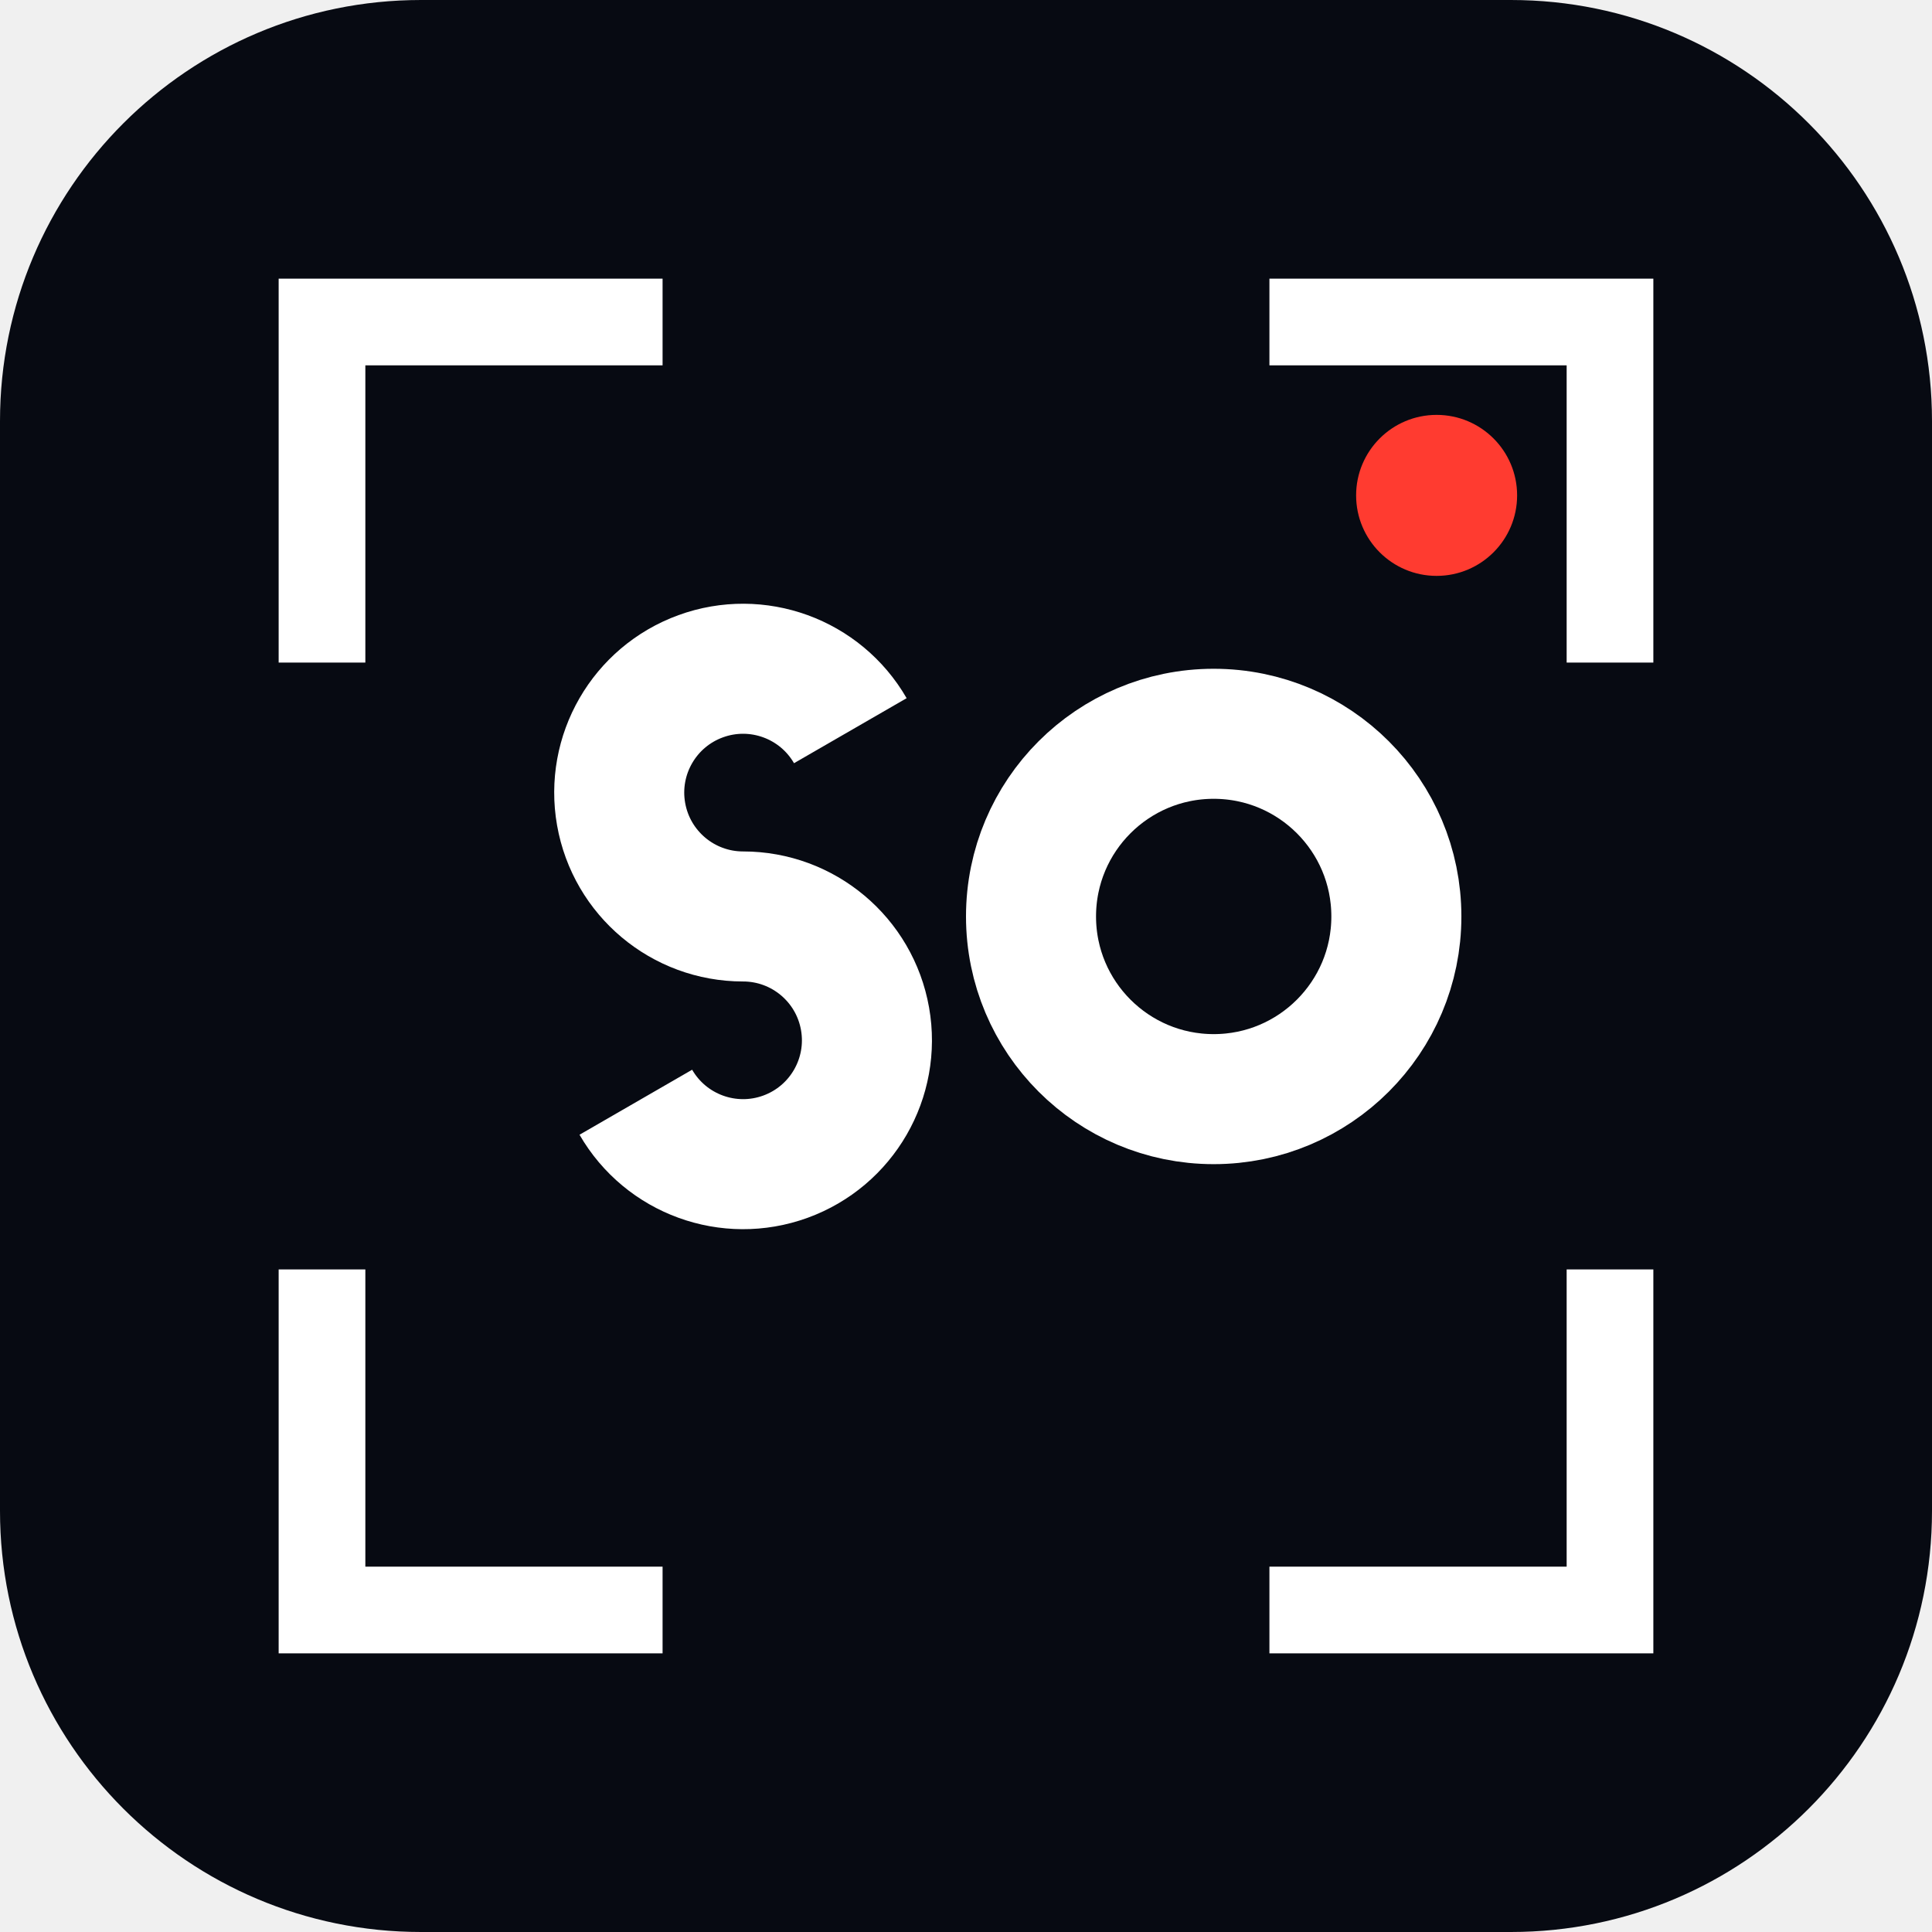
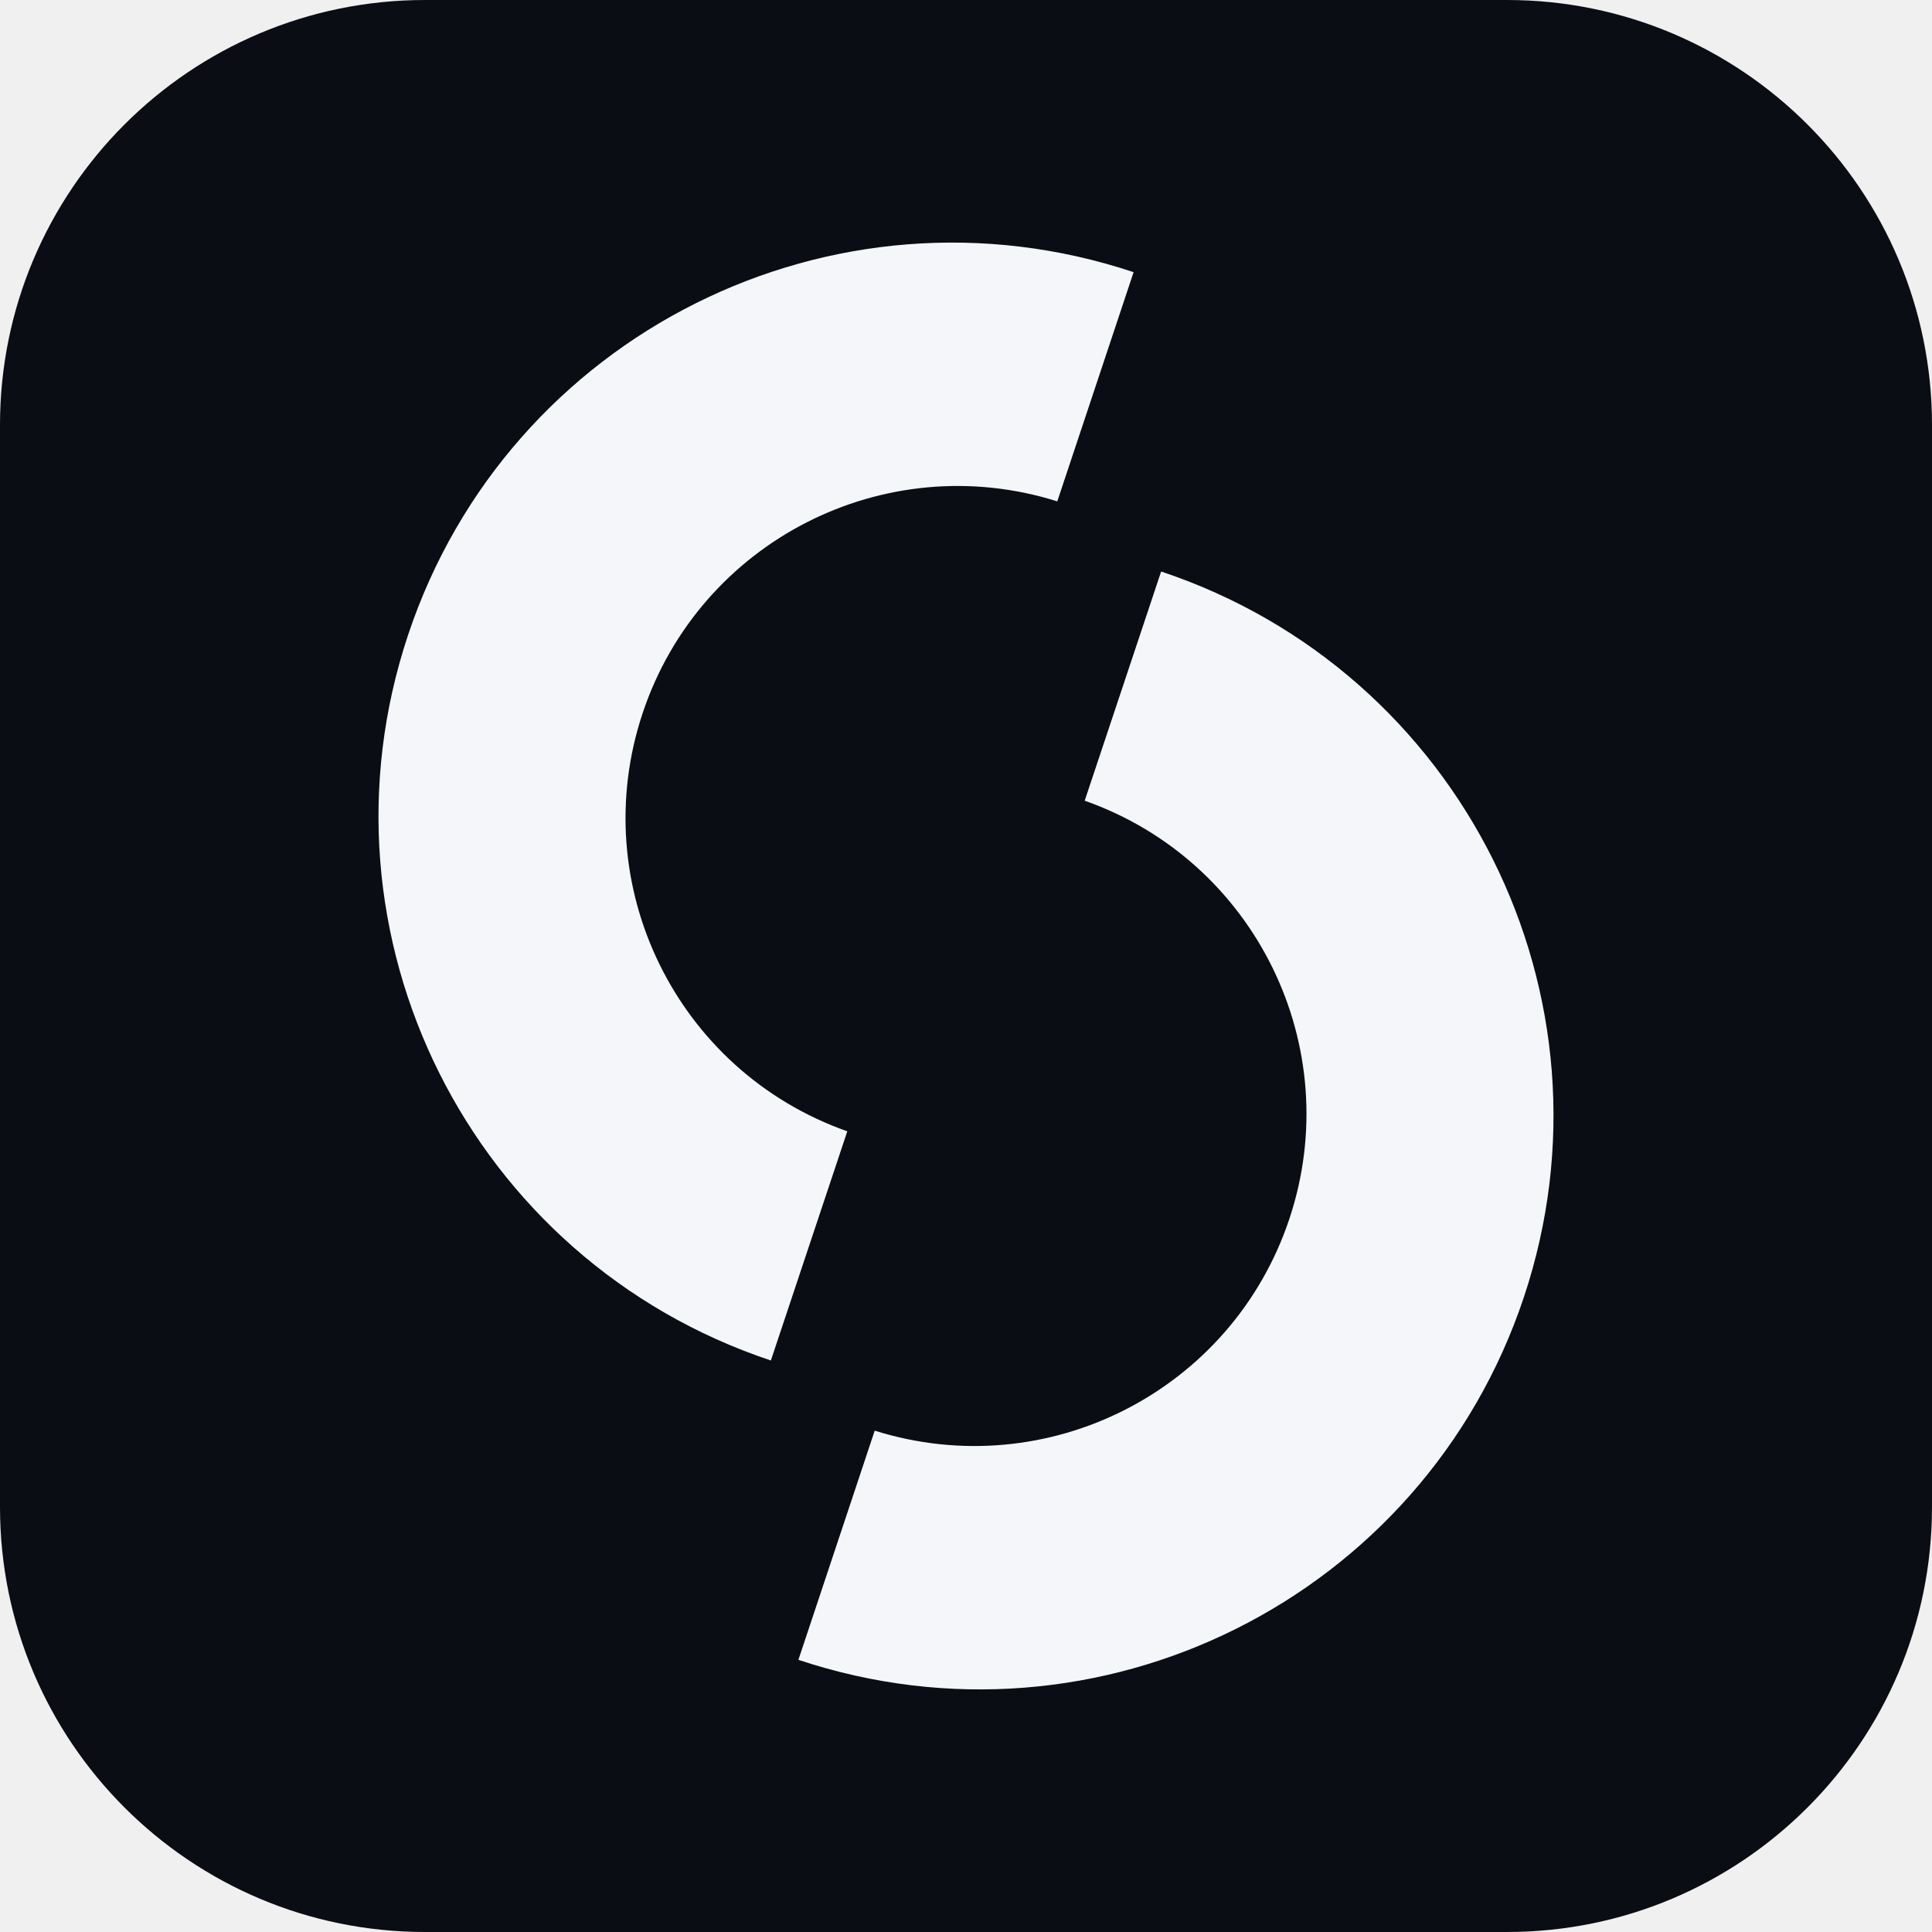
- <svg xmlns="http://www.w3.org/2000/svg" viewBox="-18 -18 156 156">
-   <rect x="-18" y="-18" width="156" height="156" rx="34" fill="#070a12" />
-   <path d="M8 32V8h24M88 8h24v24M112 88v24H88M32 112H8V88" fill="none" stroke="#ffffff" stroke-width="7" stroke-linecap="square" />
-   <path d="M50.66 41A10 10 0 1 0 42 56A10 10 0 1 1 33.34 71" fill="none" stroke="#ffffff" stroke-width="10.5" />
-   <circle cx="80" cy="56" r="14.75" fill="none" stroke="#ffffff" stroke-width="10.5" />
-   <circle cx="98" cy="22" r="6.5" fill="#ff3b30" />
+ <svg xmlns="http://www.w3.org/2000/svg" viewBox="0 0 16 16">
+   <rect width="16" height="16" rx="3.52" fill="#0b0d14" />
+   <path fill="#f5f6fa" d="M9.388 2.254A4.75 4.75 0 0 0 6.384 11.267L7.017 9.369A2.75 2.75 0 0 1 8.756 4.152Z" />
+   <path fill="#f5f6fa" d="M9.616 4.733A4.75 4.75 0 0 1 6.612 13.746L7.244 11.848A2.75 2.75 0 0 0 8.983 6.631Z" />
</svg>
